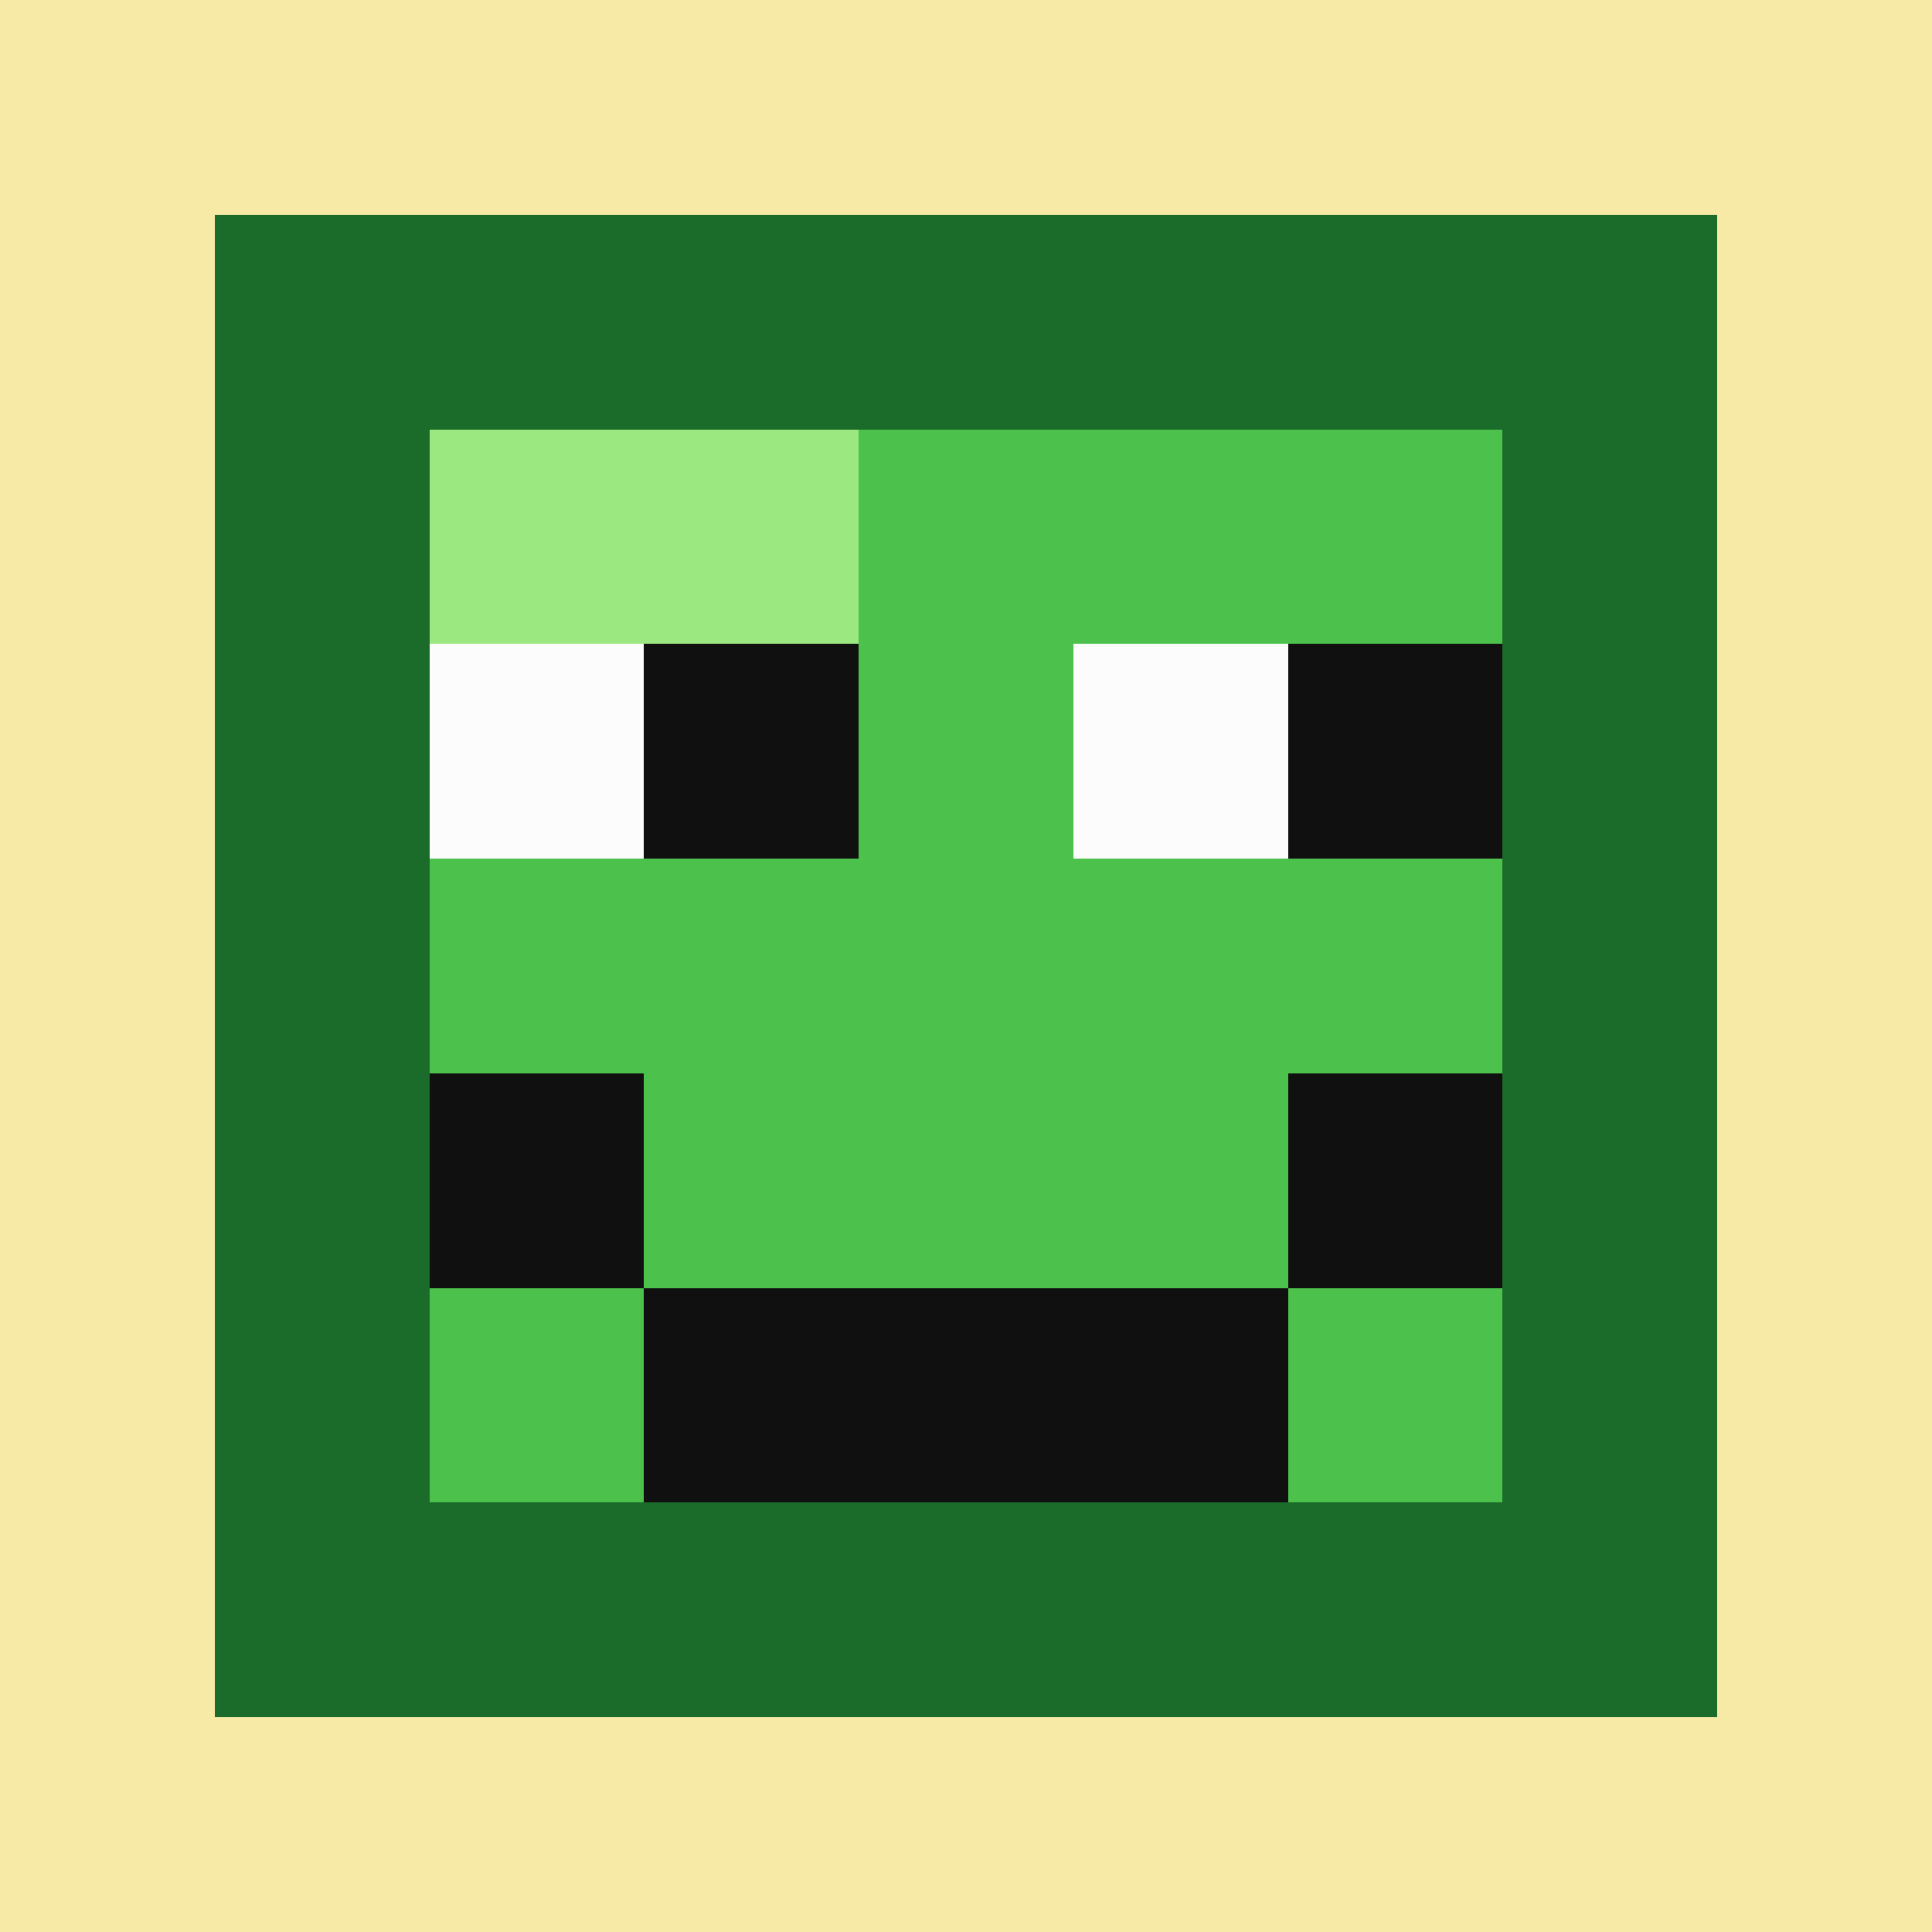
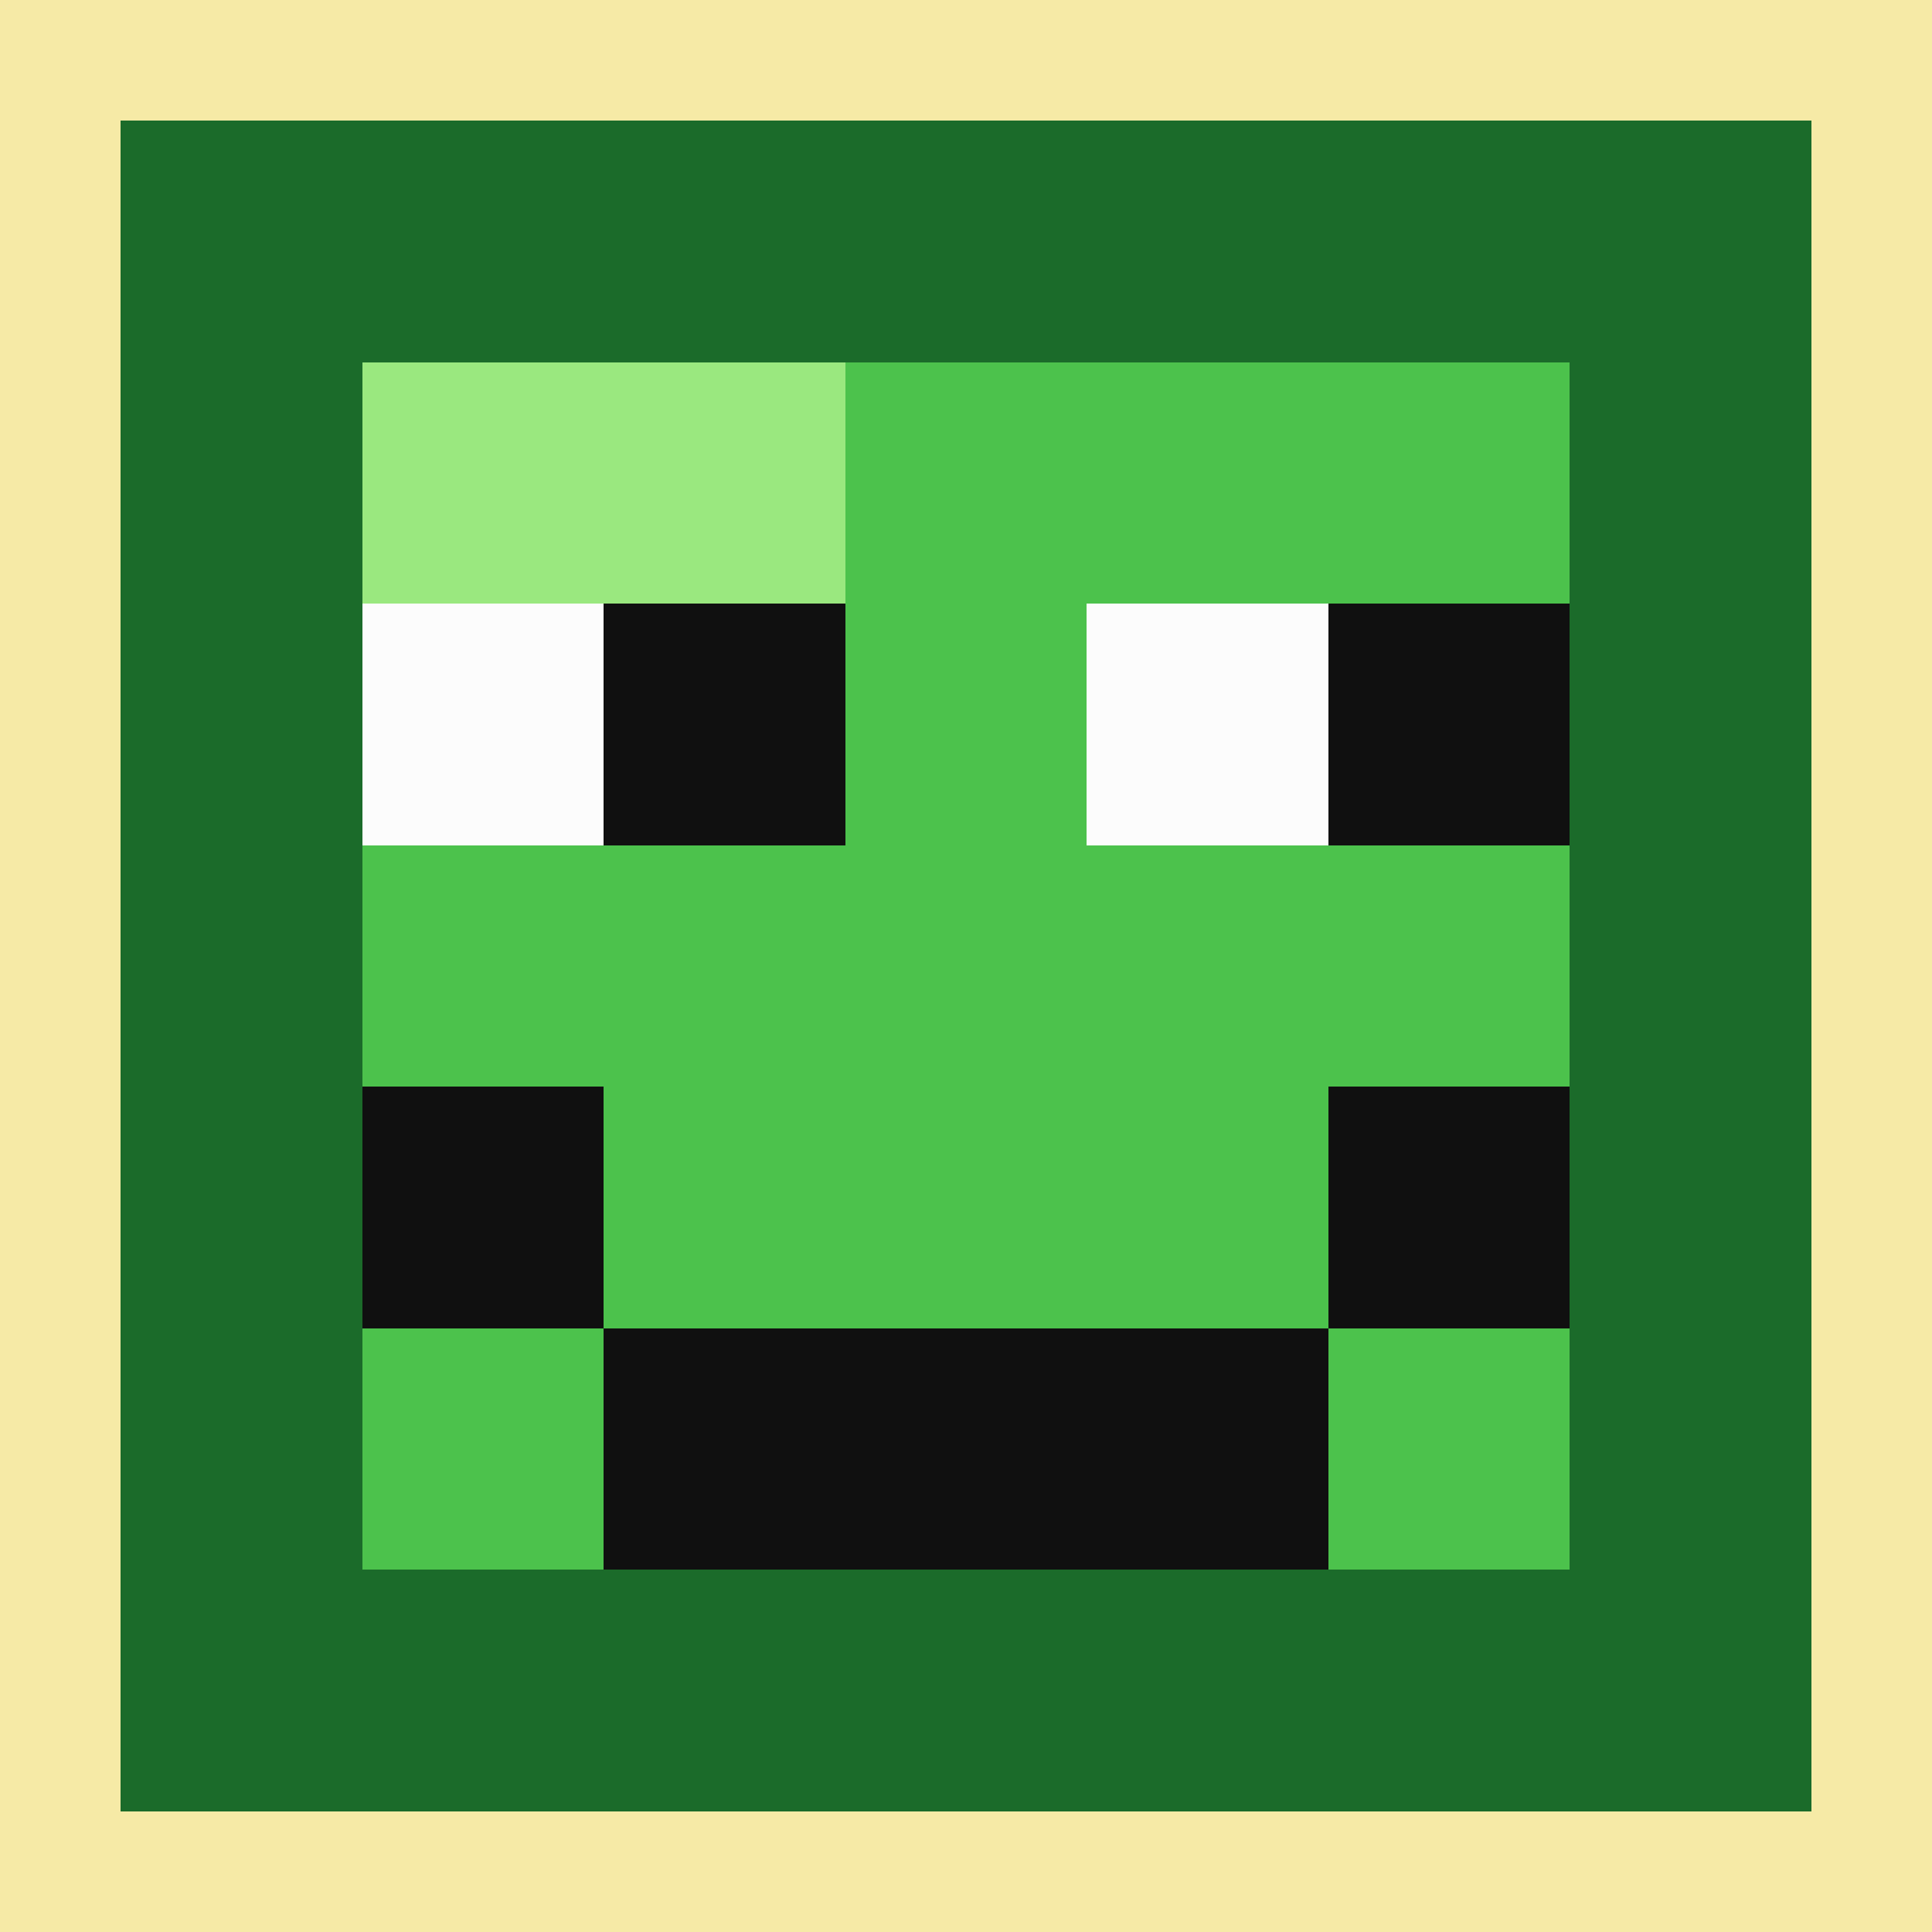
- <svg xmlns="http://www.w3.org/2000/svg" width="128" height="128" viewBox="0 0 9 9" shape-rendering="crispEdges">
-   <rect width="9" height="9" fill="#f6eaa6" />
-   <g transform="translate(1 1)">
-     <rect width="7" height="7" fill="#1b6b2a" />
-     <rect x="1" y="1" width="5" height="5" fill="#4cc24c" />
-     <rect x="1" y="1" width="2" height="1" fill="#9ae87f" />
-     <rect x="1" y="2" width="1" height="1" fill="#fcfcfc" />
-     <rect x="2" y="2" width="1" height="1" fill="#101010" />
-     <rect x="4" y="2" width="1" height="1" fill="#fcfcfc" />
-     <rect x="5" y="2" width="1" height="1" fill="#101010" />
-     <rect x="1" y="4" width="1" height="1" fill="#101010" />
-     <rect x="5" y="4" width="1" height="1" fill="#101010" />
-     <rect x="2" y="5" width="3" height="1" fill="#101010" />
-   </g>
+ <svg xmlns="http://www.w3.org/2000/svg" width="256" height="256" viewBox="0 0 16 16" shape-rendering="crispEdges">
+   <rect width="16" height="16" fill="#f6eaa6" />
+   <rect x="1" y="1" width="14" height="2" fill="#1b6b2a" />
+   <rect x="1" y="3" width="2" height="2" fill="#1b6b2a" />
+   <rect x="3" y="3" width="4" height="2" fill="#9ae87f" />
+   <rect x="7" y="3" width="6" height="2" fill="#4cc24c" />
+   <rect x="13" y="3" width="2" height="2" fill="#1b6b2a" />
+   <rect x="1" y="5" width="2" height="2" fill="#1b6b2a" />
+   <rect x="3" y="5" width="2" height="2" fill="#fcfcfc" />
+   <rect x="5" y="5" width="2" height="2" fill="#101010" />
+   <rect x="7" y="5" width="2" height="2" fill="#4cc24c" />
+   <rect x="9" y="5" width="2" height="2" fill="#fcfcfc" />
+   <rect x="11" y="5" width="2" height="2" fill="#101010" />
+   <rect x="13" y="5" width="2" height="2" fill="#1b6b2a" />
+   <rect x="1" y="7" width="2" height="2" fill="#1b6b2a" />
+   <rect x="3" y="7" width="10" height="2" fill="#4cc24c" />
+   <rect x="13" y="7" width="2" height="2" fill="#1b6b2a" />
+   <rect x="1" y="9" width="2" height="2" fill="#1b6b2a" />
+   <rect x="3" y="9" width="2" height="2" fill="#101010" />
+   <rect x="5" y="9" width="6" height="2" fill="#4cc24c" />
+   <rect x="11" y="9" width="2" height="2" fill="#101010" />
+   <rect x="13" y="9" width="2" height="2" fill="#1b6b2a" />
+   <rect x="1" y="11" width="2" height="2" fill="#1b6b2a" />
+   <rect x="3" y="11" width="2" height="2" fill="#4cc24c" />
+   <rect x="5" y="11" width="6" height="2" fill="#101010" />
+   <rect x="11" y="11" width="2" height="2" fill="#4cc24c" />
+   <rect x="13" y="11" width="2" height="2" fill="#1b6b2a" />
+   <rect x="1" y="13" width="14" height="2" fill="#1b6b2a" />
</svg>
